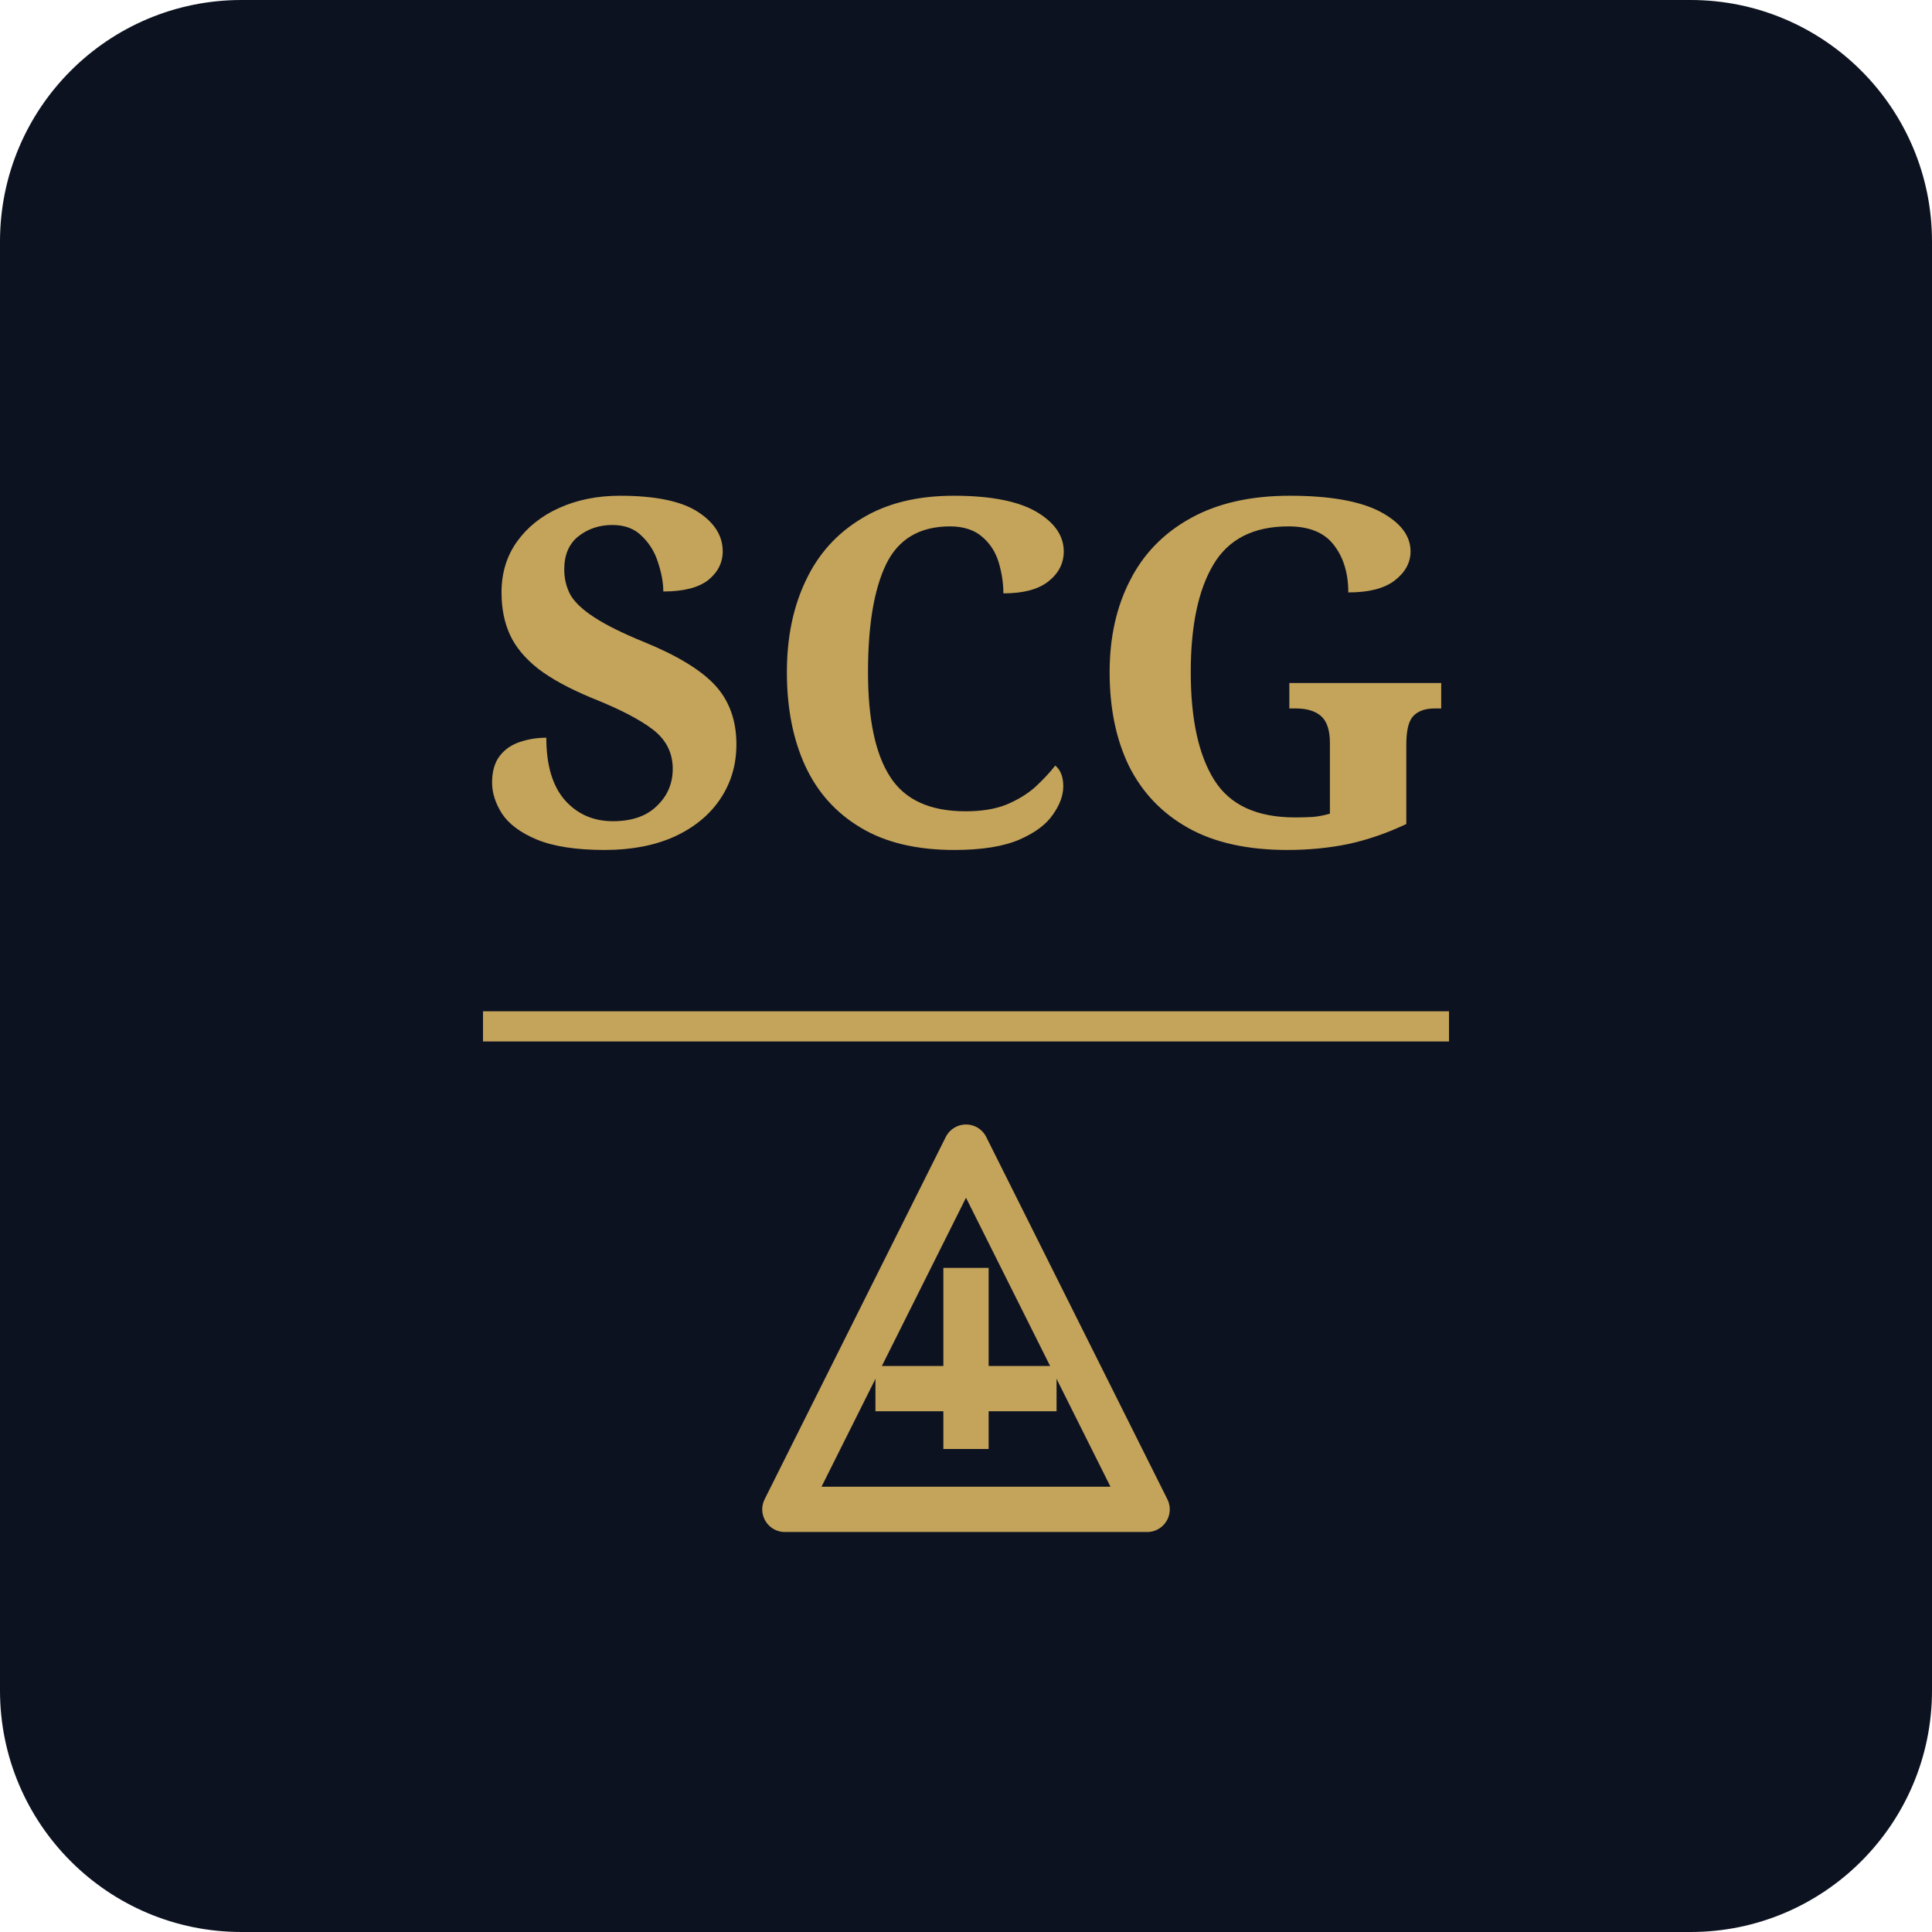
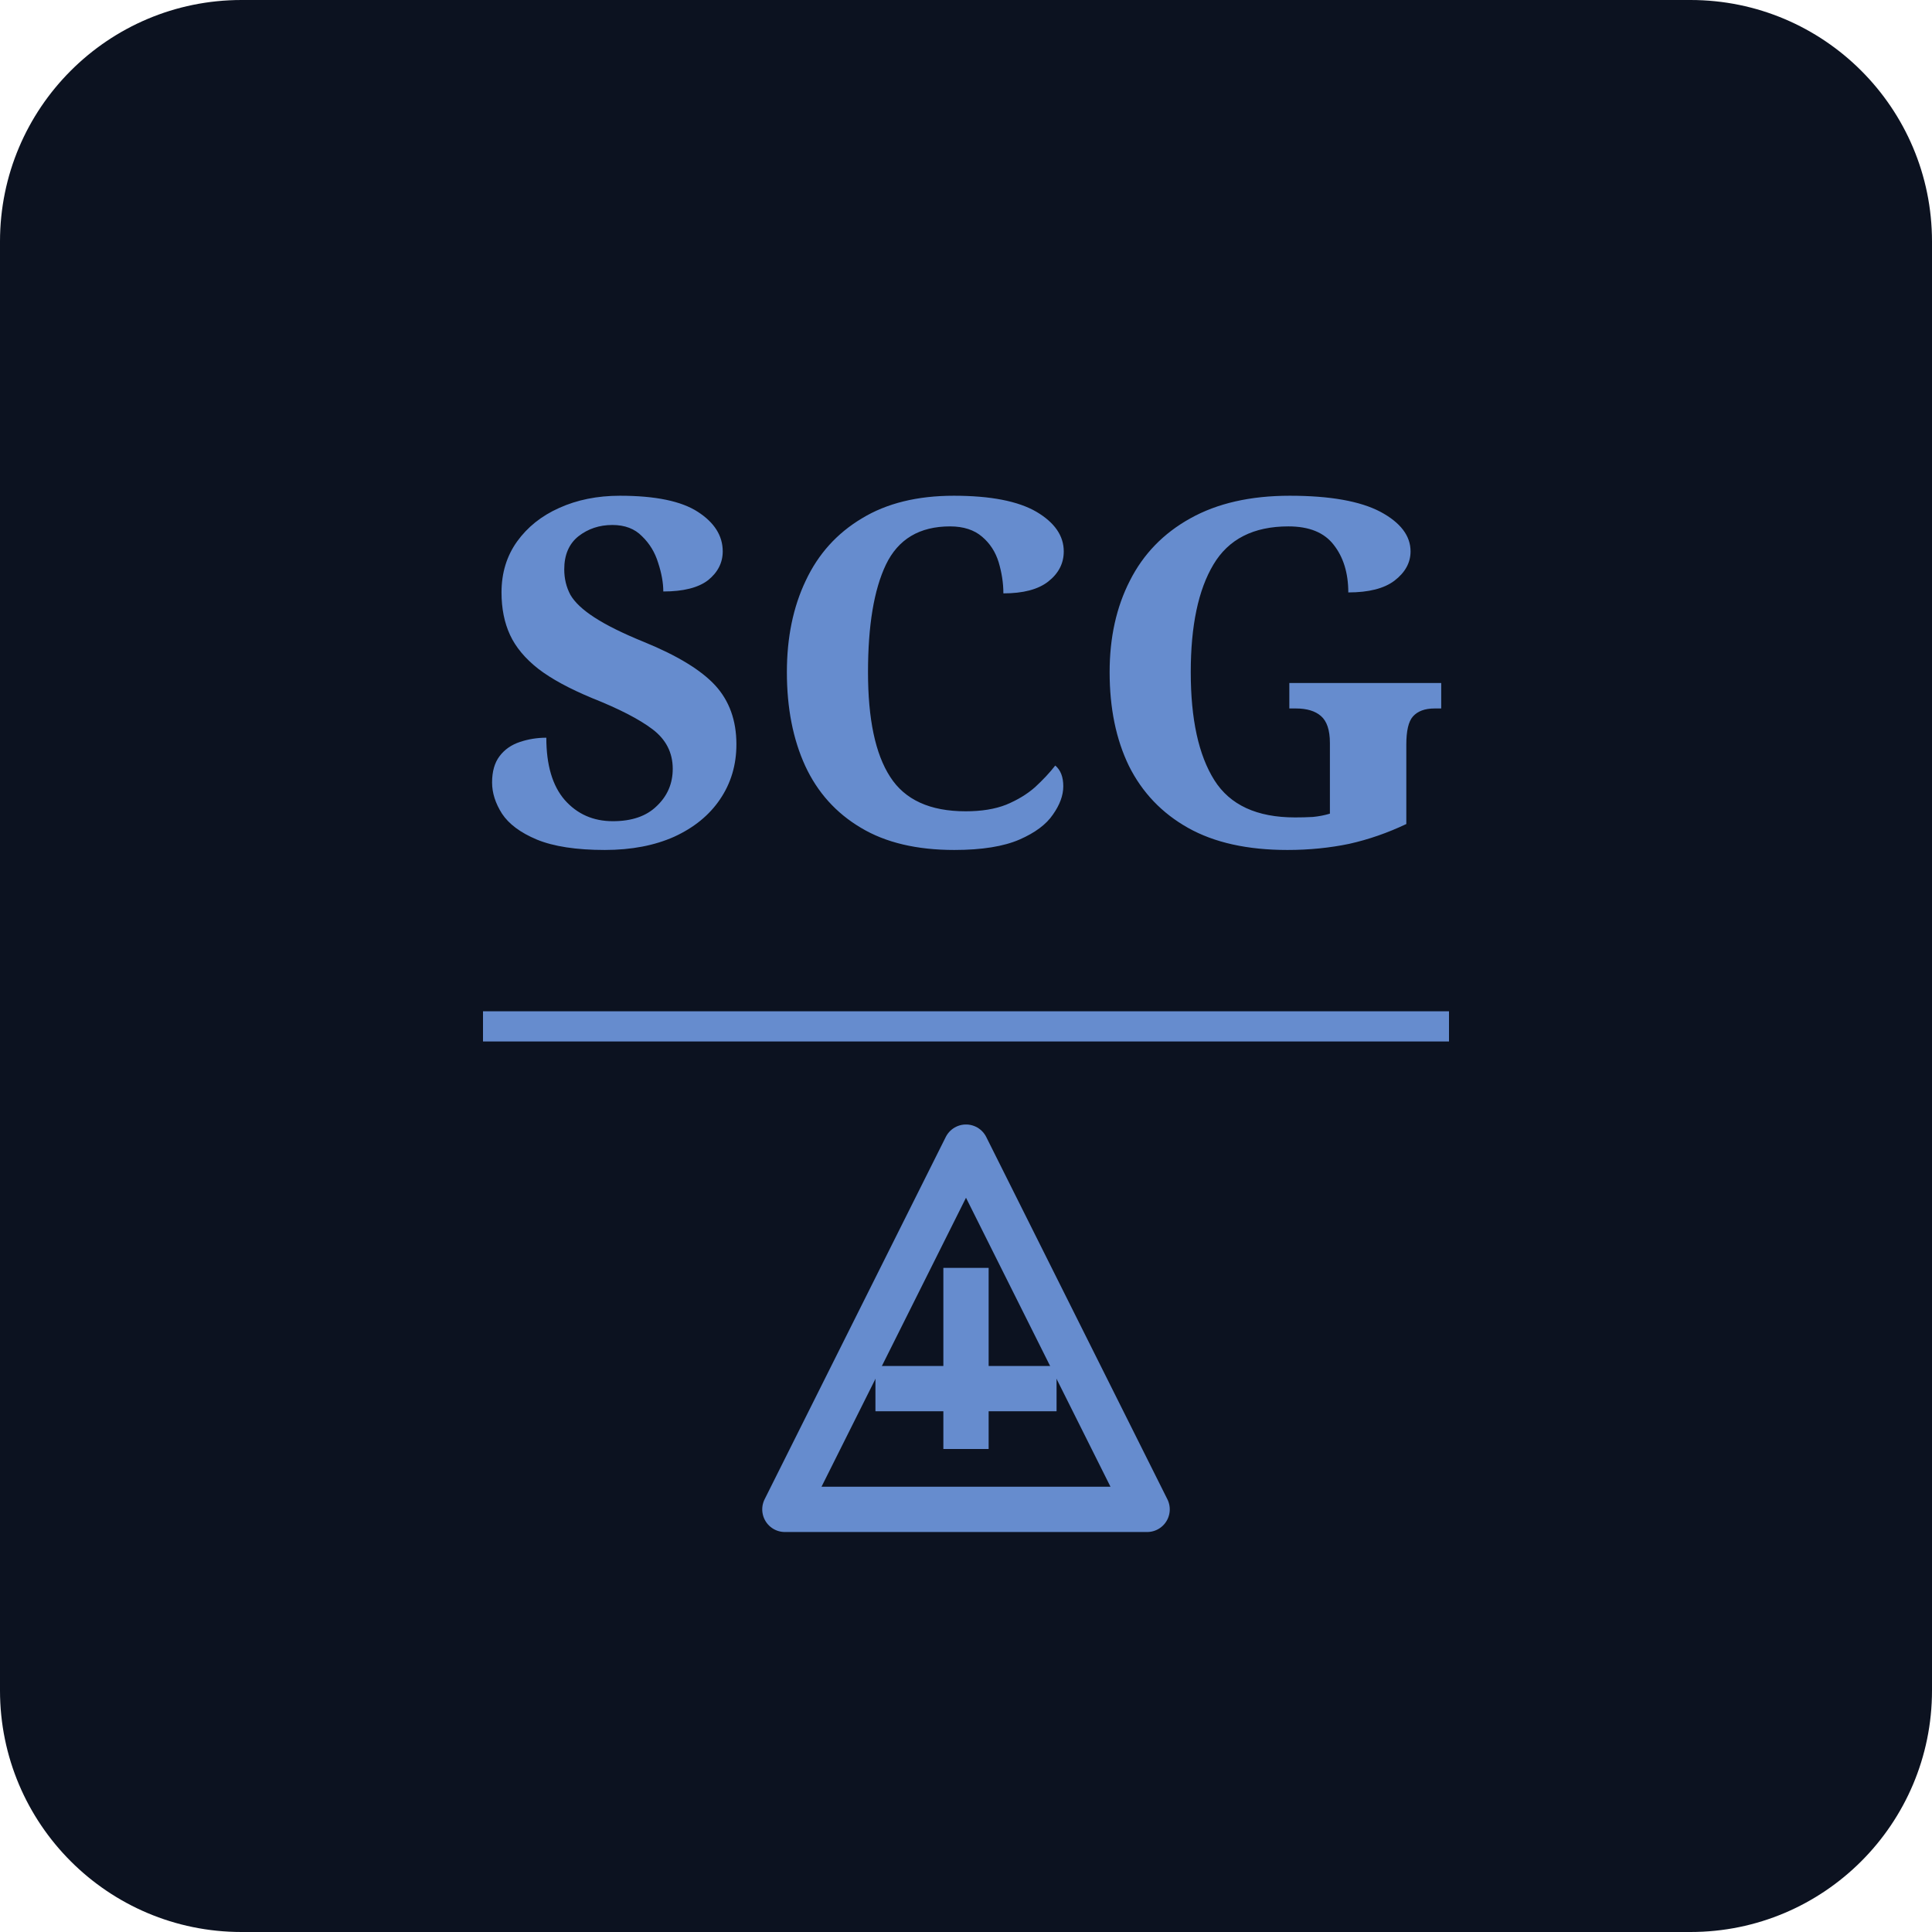
<svg xmlns="http://www.w3.org/2000/svg" viewBox="0 0 64 64" fill="none">
  <rect width="64" height="64" rx="8" fill="#0c1220" />
-   <text x="32" y="28" text-anchor="middle" font-family="Georgia, serif" font-size="16" font-weight="bold" fill="#C4A35A">SCG</text>
-   <line x1="16" y1="34" x2="48" y2="34" stroke="#C4A35A" stroke-width="1" />
-   <path d="M32 38 L26 50 L38 50 Z" fill="none" stroke="#C4A35A" stroke-width="1.5" stroke-linejoin="round" />
-   <line x1="32" y1="42" x2="32" y2="48" stroke="#C4A35A" stroke-width="1.5" />
-   <line x1="29" y1="46" x2="35" y2="46" stroke="#C4A35A" stroke-width="1.5" />
+   <text x="32" y="28" text-anchor="middle" font-family="Georgia, serif" font-size="16" font-weight="bold" fill="#668CCE">SCG</text>
+   <line x1="16" y1="34" x2="48" y2="34" stroke="#668CCE" stroke-width="1" />
+   <path d="M32 38 L26 50 L38 50 Z" fill="none" stroke="#668CCE" stroke-width="1.5" stroke-linejoin="round" />
+   <line x1="32" y1="42" x2="32" y2="48" stroke="#668CCE" stroke-width="1.5" />
+   <line x1="29" y1="46" x2="35" y2="46" stroke="#668CCE" stroke-width="1.5" />
</svg>
